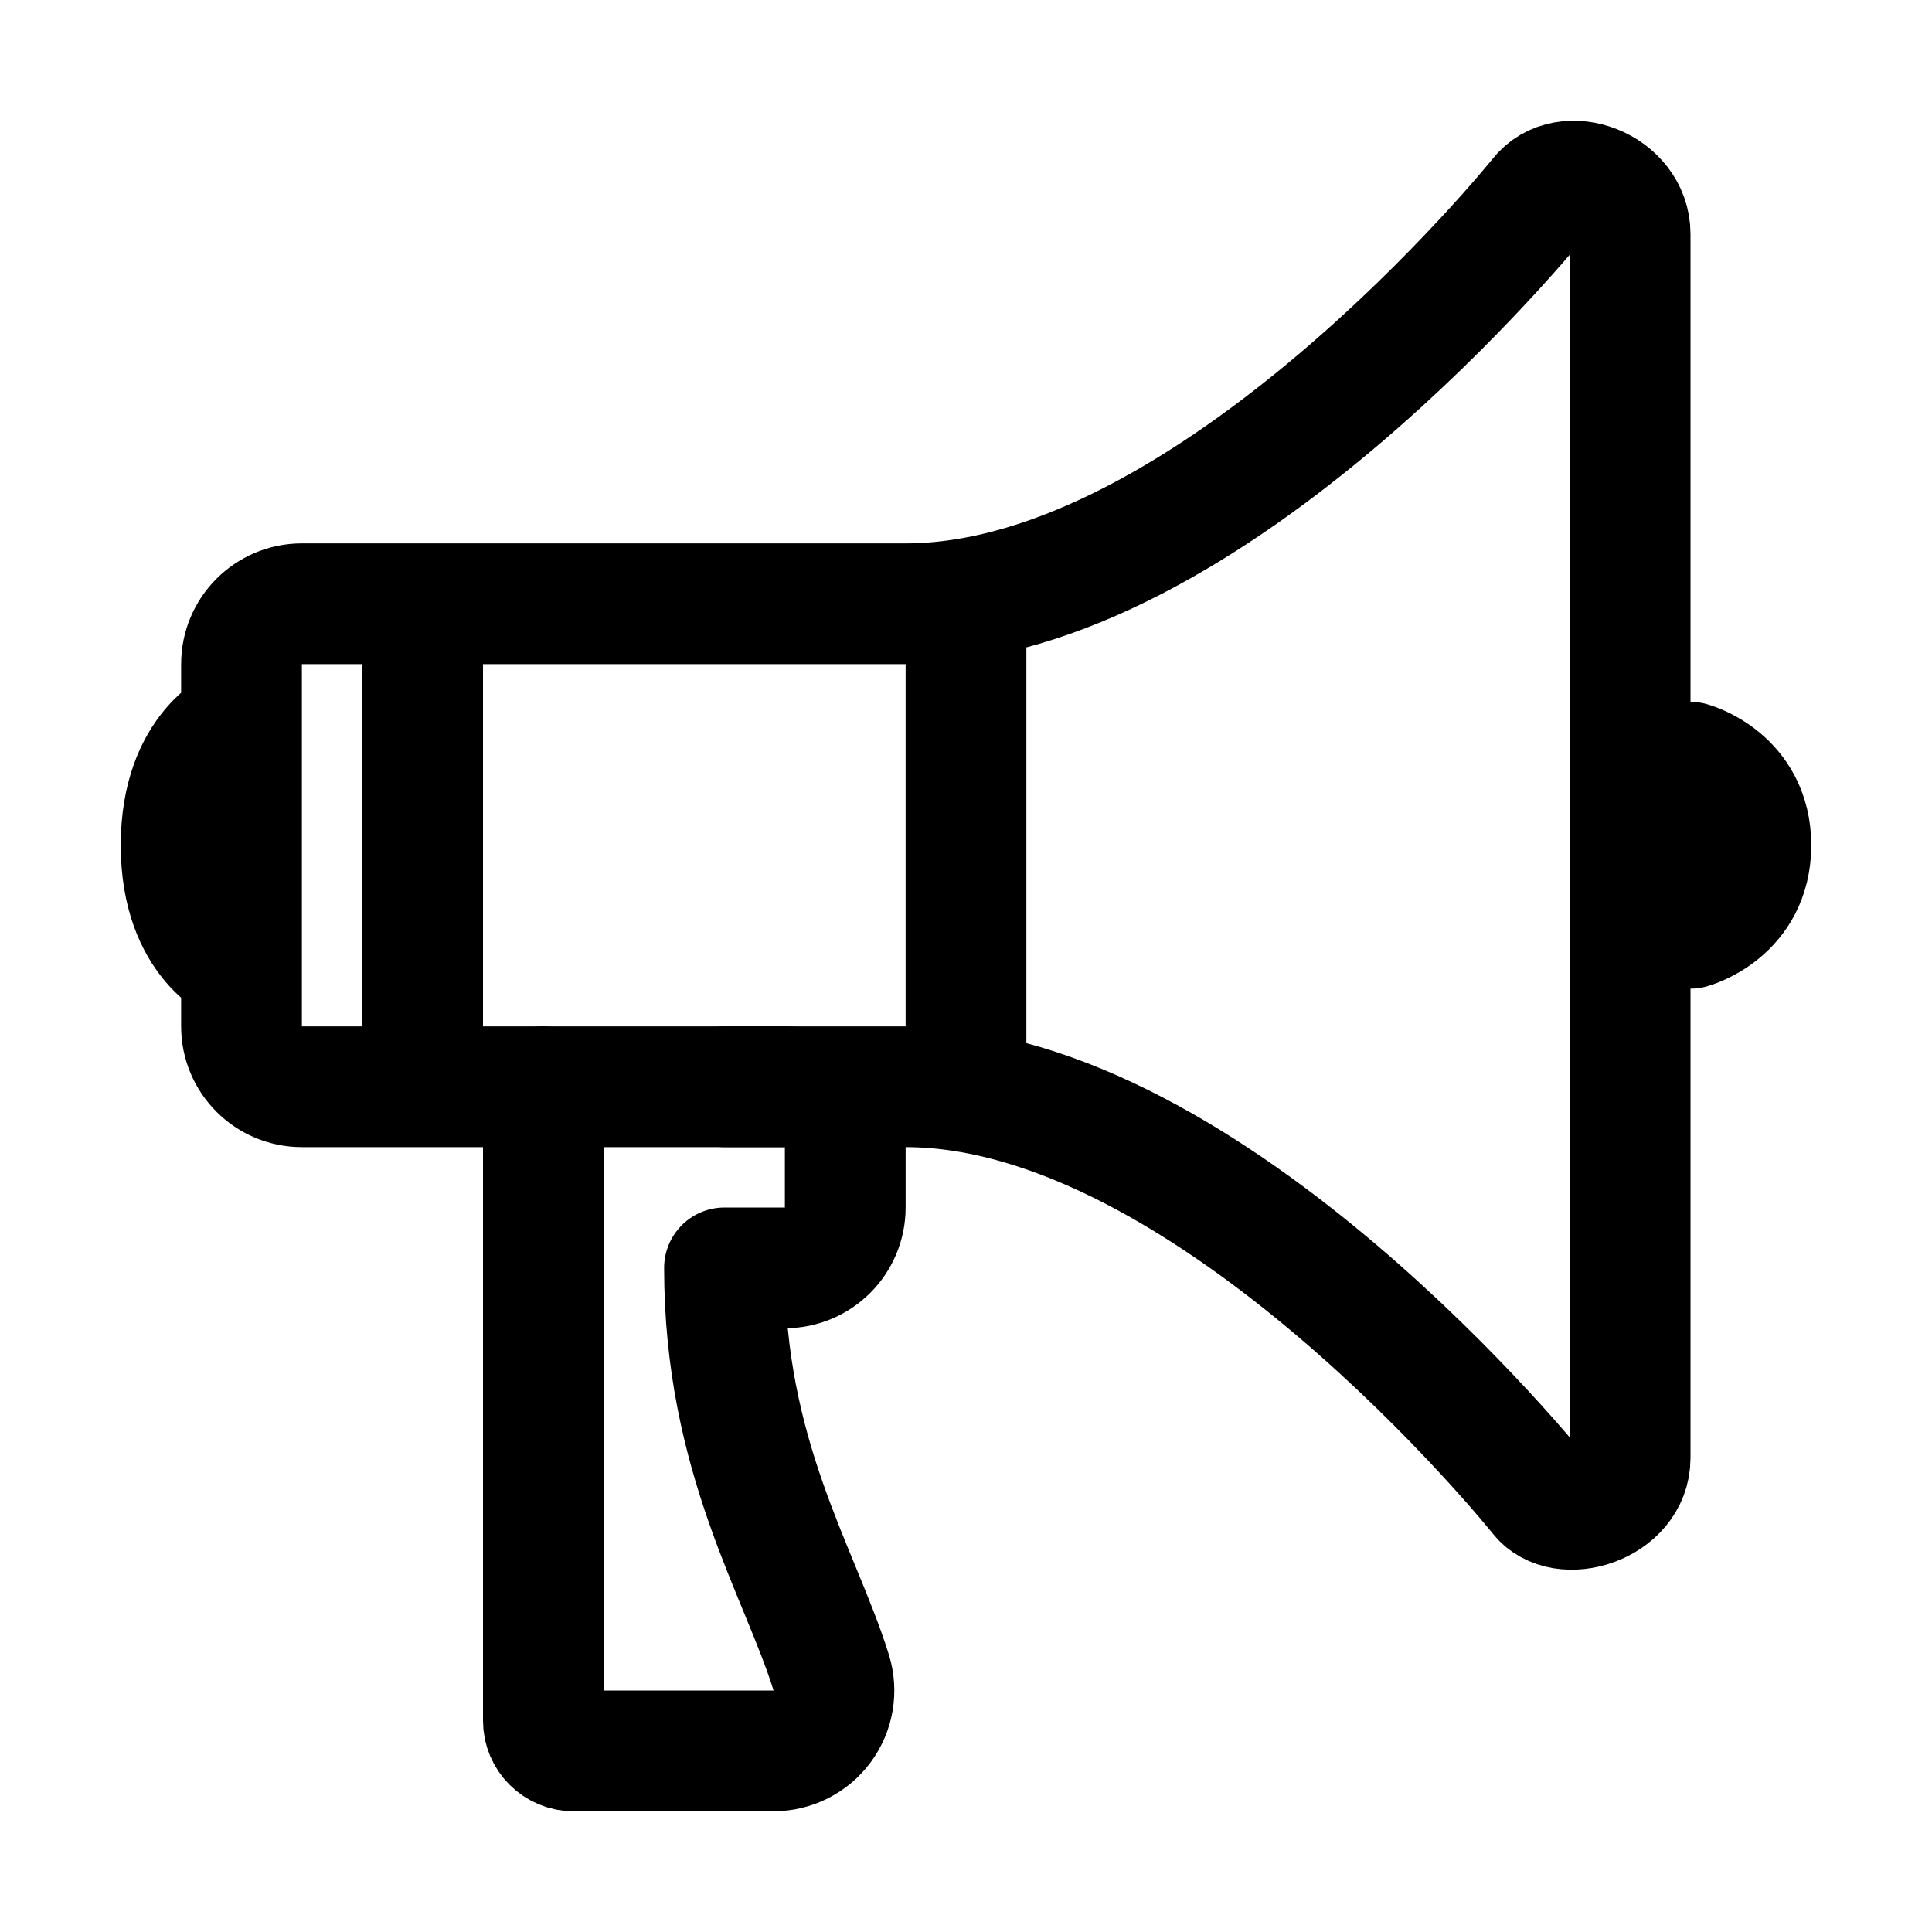
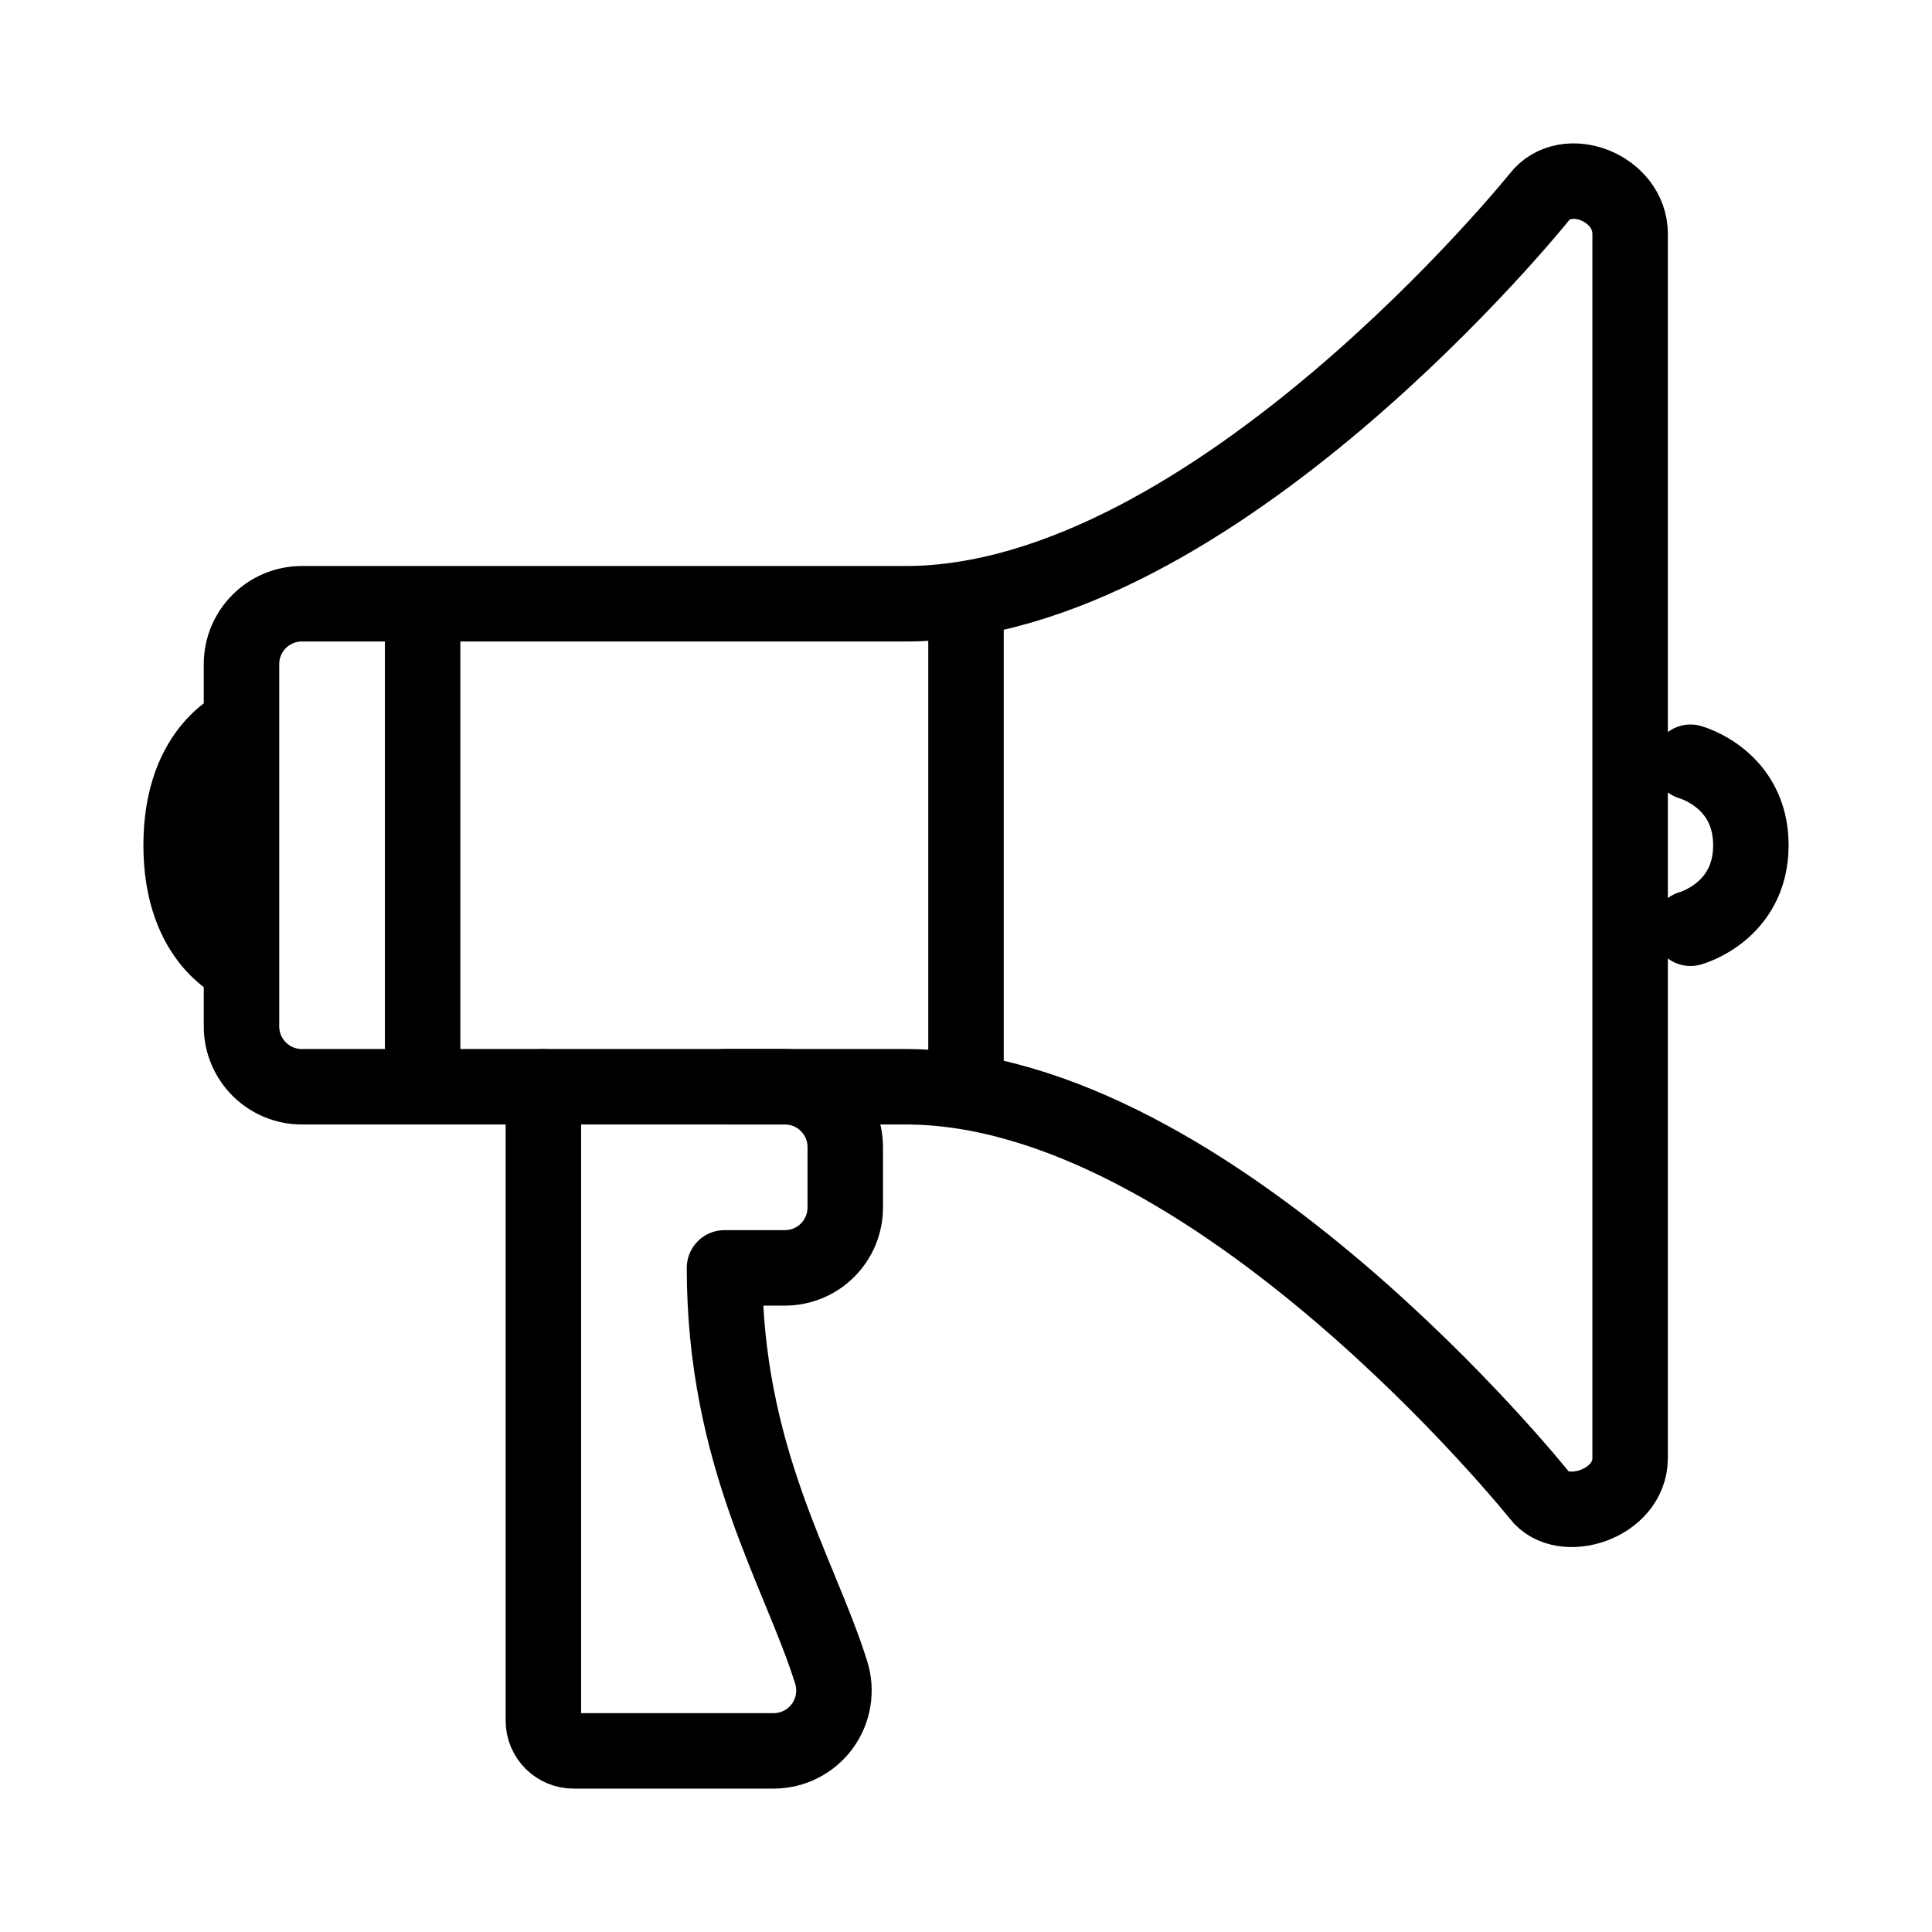
<svg xmlns="http://www.w3.org/2000/svg" class="ionicon" viewBox="0 0 512 512">
-   <path d="M407.94 52.22S321.3 160 240 160H80a16 16 0 00-16 16v96a16 16 0 0016 16h160c81.3 0 167.94 108.23 167.94 108.23 6.06 8 24.06 2.52 24.06-9.83V62c0-12.31-17-18.82-24.06-9.78zM64 256s-16-6-16-32 16-32 16-32M448 246s16-4.33 16-22-16-22-16-22M256 160v128M112 160v128" fill="none" stroke="currentColor" stroke-linecap="round" stroke-linejoin="round" stroke-width="32" />
-   <path d="M144 288v168a8 8 0 008 8h53a16 16 0 0015.29-20.73C211.91 416.39 192 386.08 192 336h16a16 16 0 0016-16v-16a16 16 0 00-16-16h-16" fill="none" stroke="currentColor" stroke-linecap="round" stroke-linejoin="round" stroke-width="32" />
+   <path d="M407.94 52.22S321.3 160 240 160H80a16 16 0 00-16 16v96a16 16 0 0016 16h160c81.3 0 167.94 108.23 167.94 108.23 6.06 8 24.06 2.52 24.06-9.83V62c0-12.31-17-18.82-24.06-9.78zM64 256s-16-6-16-32 16-32 16-32M448 246s16-4.33 16-22-16-22-16-22M256 160v128M112 160v128" fill="none" stroke="currentColor" stroke-linecap="round" stroke-linejoin="round" stroke-width="20" />
+   <path d="M144 288v168a8 8 0 008 8h53a16 16 0 0015.29-20.73C211.91 416.39 192 386.08 192 336h16a16 16 0 0016-16v-16a16 16 0 00-16-16h-16" fill="none" stroke="currentColor" stroke-linecap="round" stroke-linejoin="round" stroke-width="20" />
</svg>
